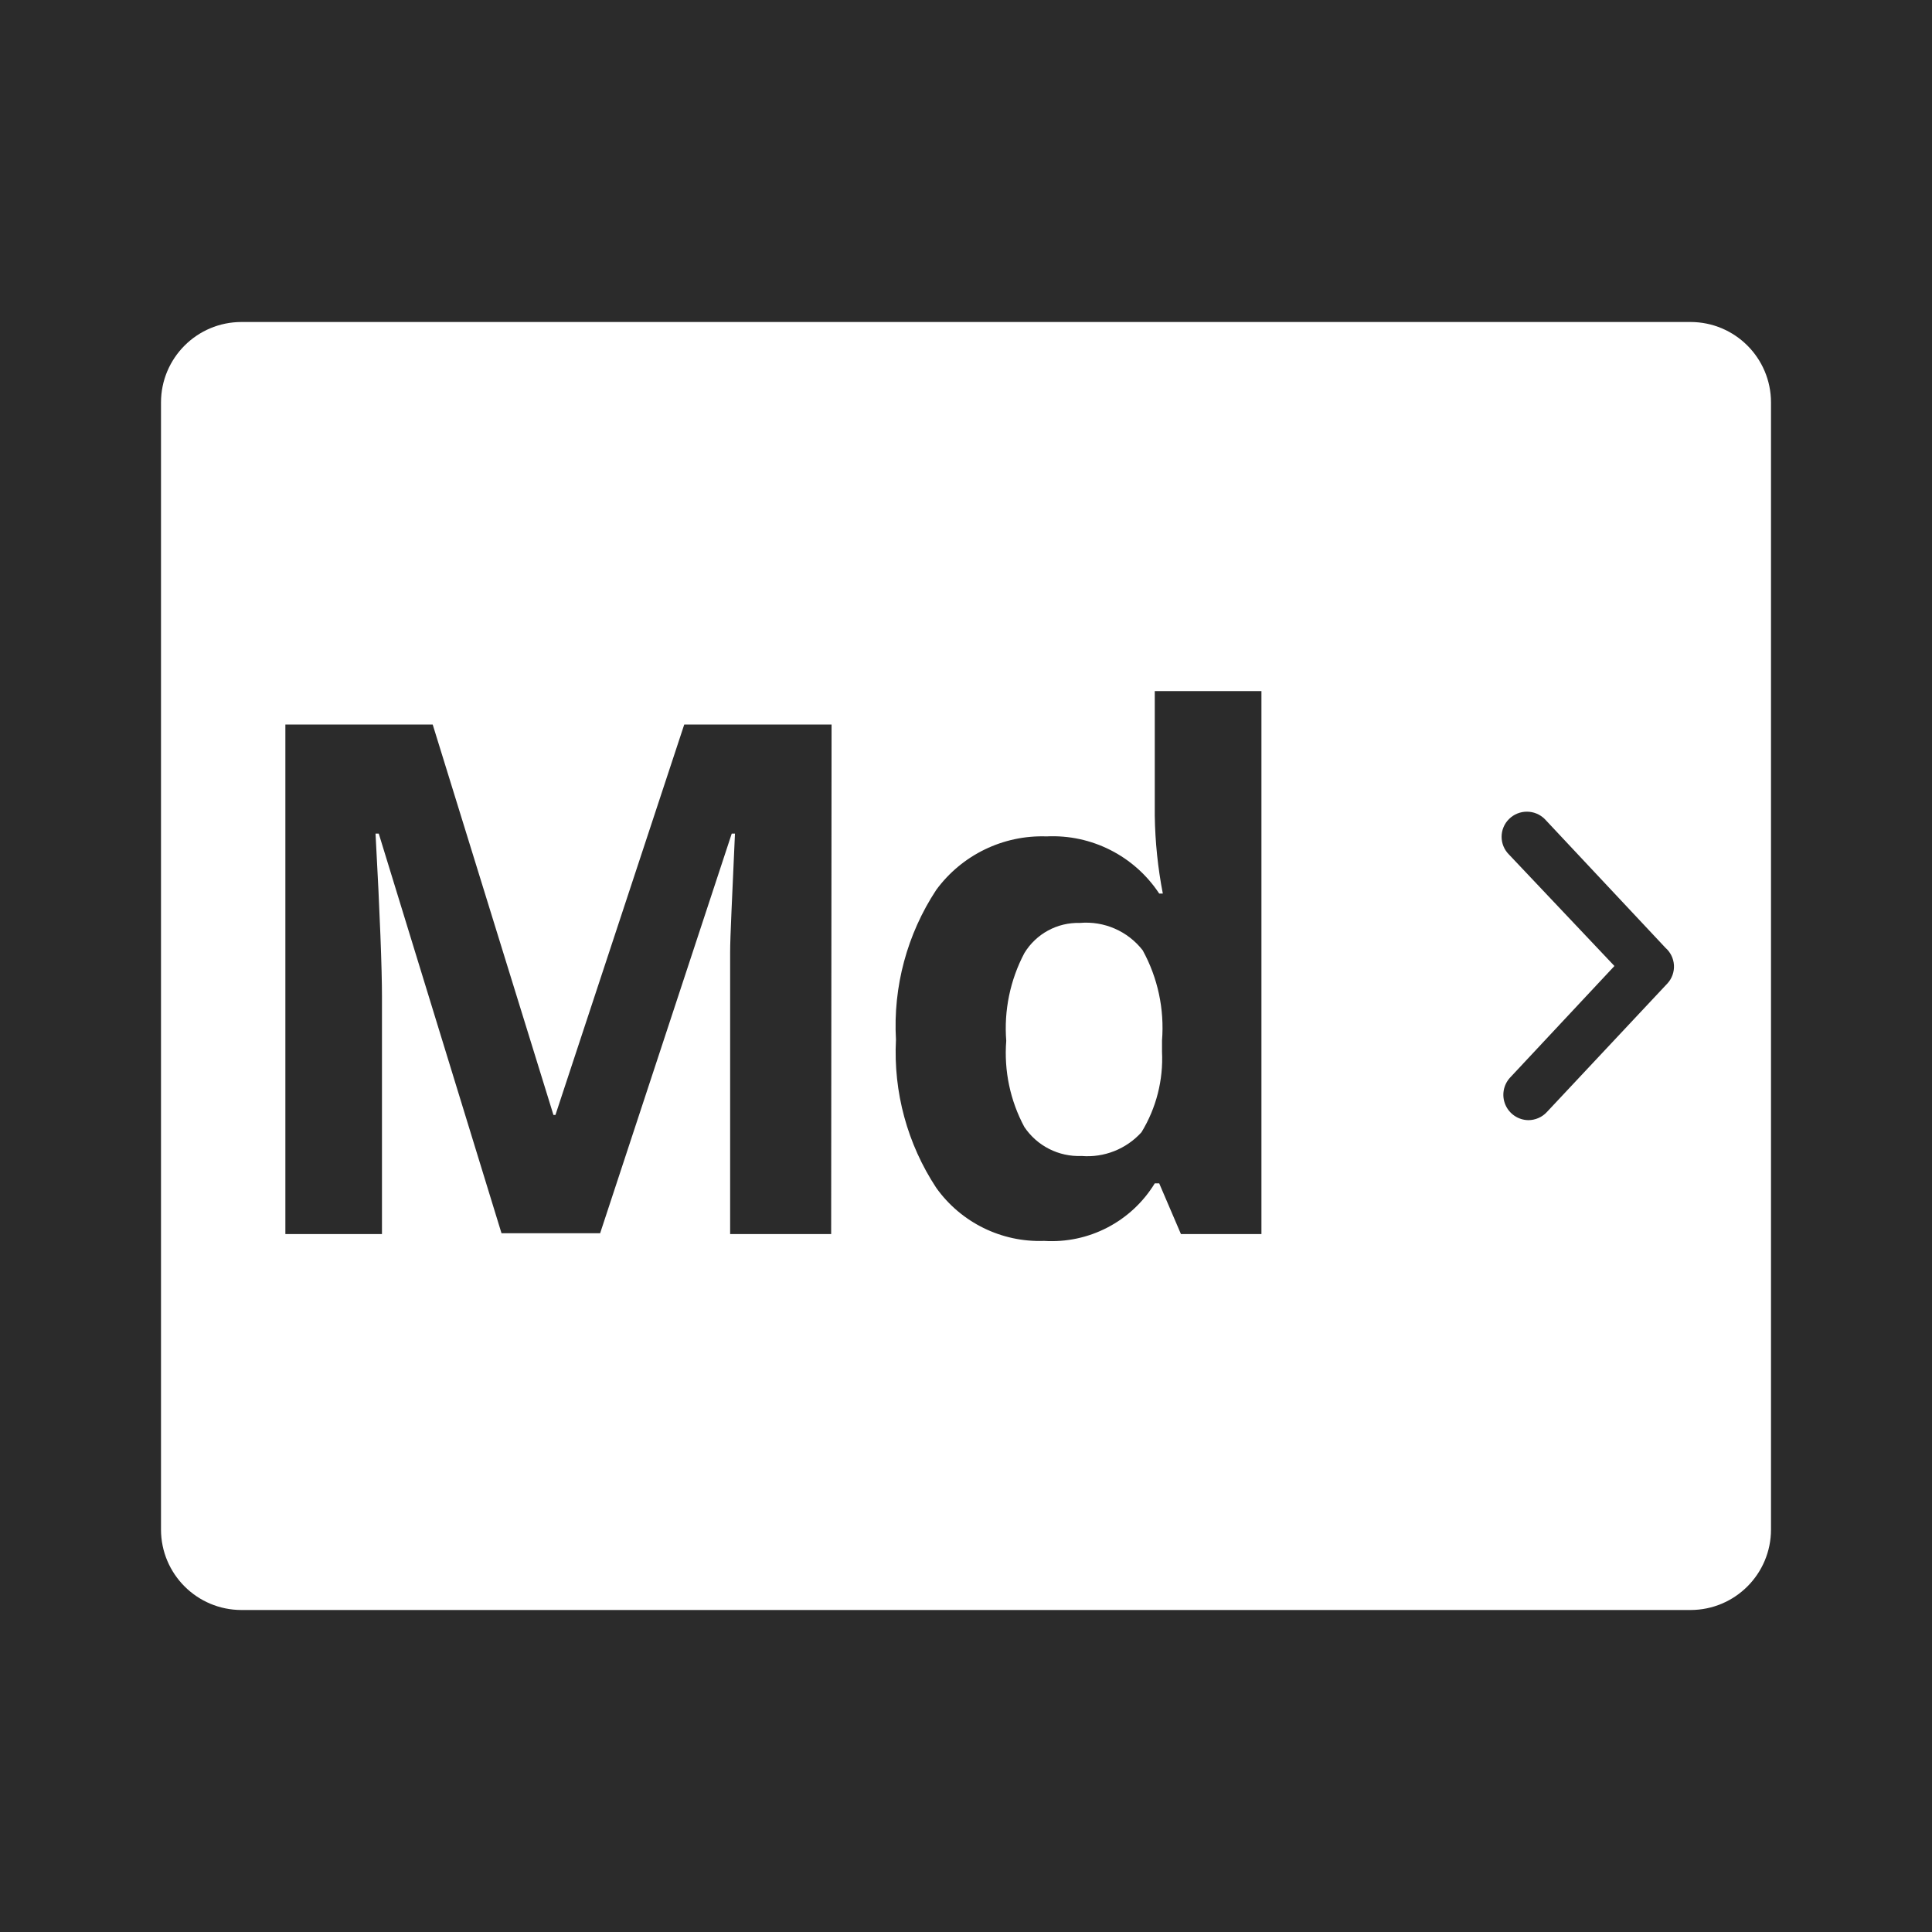
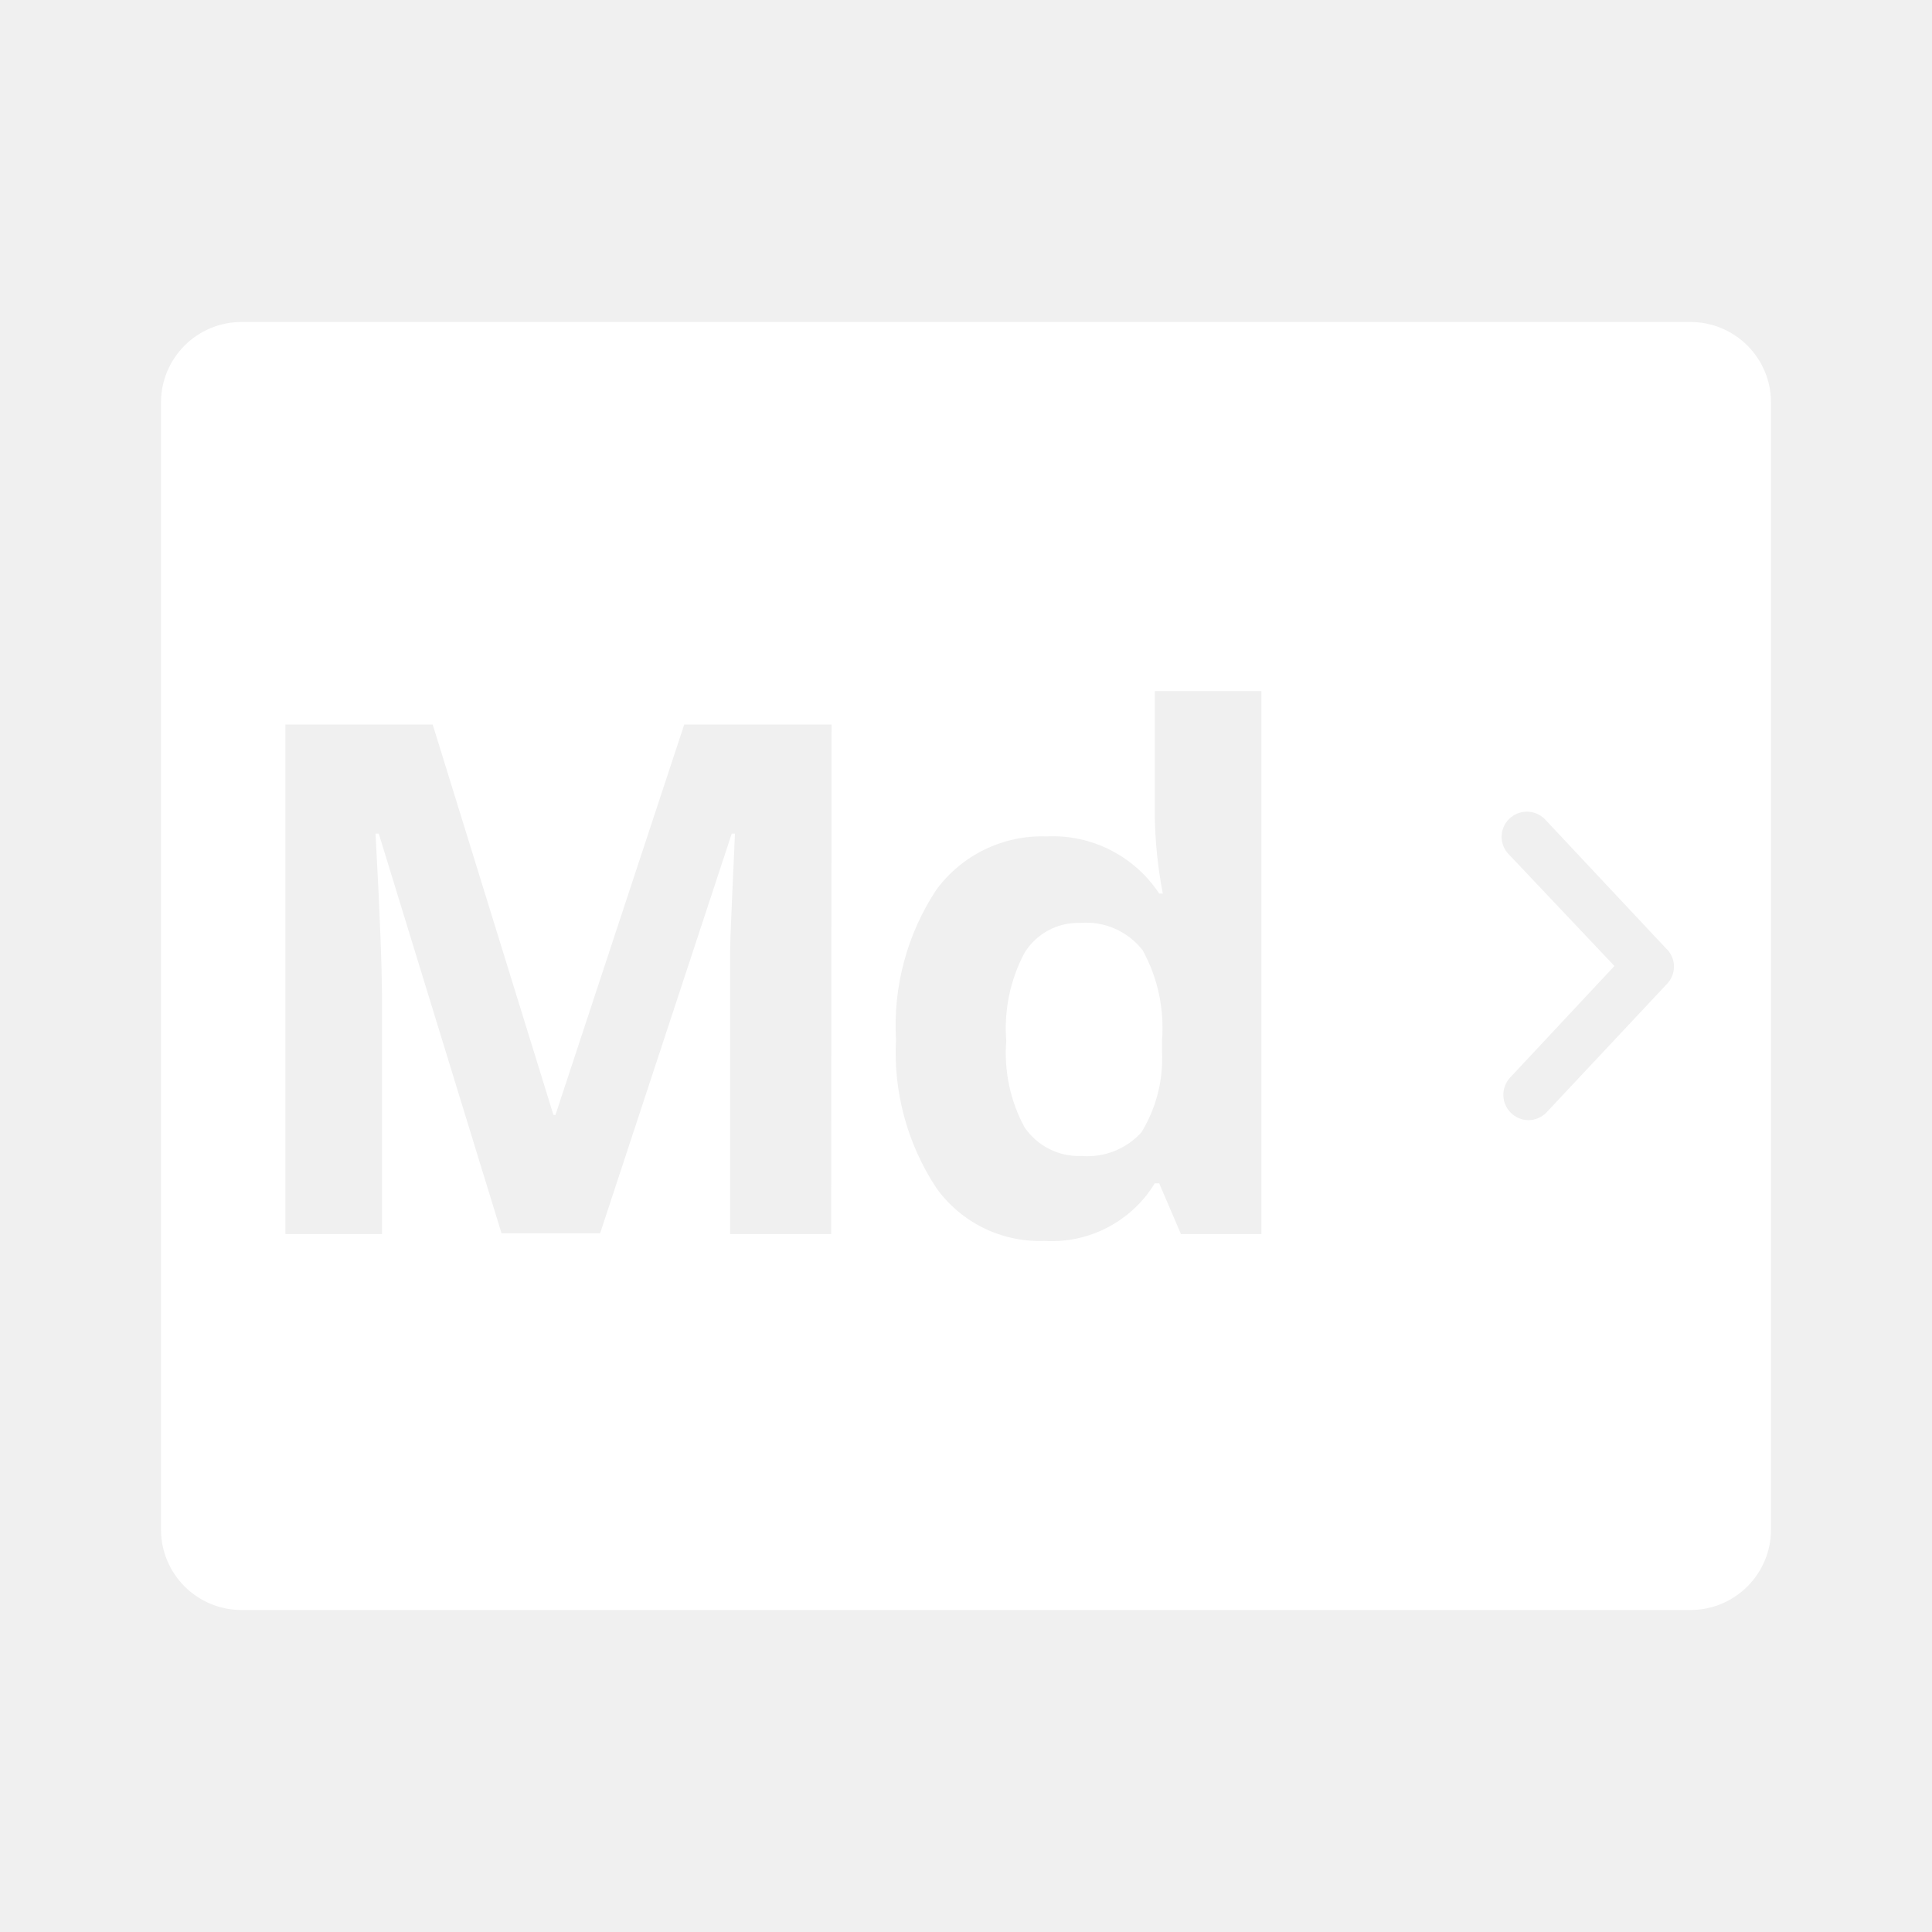
<svg xmlns="http://www.w3.org/2000/svg" viewBox="0 0 48 48">
  <defs>
-     <style>.cls-1{fill:#2b2b2b;}.cls-2{fill:#fff;}</style>
+     <style>.cls-1{fill:#fff;}</style>
  </defs>
-   <g id="Layer_2" data-name="Layer 2">
-     <rect class="cls-1" x="-893.05" y="-445.59" width="1581.09" height="513.47" />
-   </g>
  <g id="Layer_1" data-name="Layer 1">
-     <path class="cls-2" d="M26.83,22.93a1.56,1.56,0,0,0-1.38.75A4,4,0,0,0,25,25.86,3.88,3.88,0,0,0,25.45,28a1.63,1.63,0,0,0,1.42.72,1.81,1.81,0,0,0,1.49-.59,3.51,3.51,0,0,0,.51-2v-.28a4,4,0,0,0-.48-2.24A1.78,1.78,0,0,0,26.83,22.93Z" />
-     <path class="cls-2" d="M42,8H6a2,2,0,0,0-2,2V38a2,2,0,0,0,2,2H42a2,2,0,0,0,2-2V10A2,2,0,0,0,42,8ZM20.65,30.66H18.14v-6c0-.28,0-.61,0-1s.05-1.35.12-2.95h-.08l-3.27,9.93H12.46L9.41,20.71H9.33c.11,2,.16,3.38.16,4.05v5.9H7.09V18h3.66l3,9.7h.05L17,18h3.66Zm10.69,0h-2L28.8,29.4h-.11a3,3,0,0,1-2.75,1.43,3.15,3.15,0,0,1-2.68-1.32,6.12,6.12,0,0,1-1-3.68,6.14,6.14,0,0,1,1-3.72A3.26,3.26,0,0,1,26,20.78,3.17,3.17,0,0,1,28.8,22.2h.09a11,11,0,0,1-.2-1.93v-3.1h2.65Zm10.09-6.23-3,3.2a.63.63,0,0,1-.46.2.63.63,0,0,1-.45-1.06L40.11,24l-2.62-2.77a.62.62,0,0,1,0-.88.63.63,0,0,1,.89,0l3,3.2A.62.62,0,0,1,41.43,24.43Z" />
+     <path class="cls-1" d="M26.83,22.93a1.56,1.56,0,0,0-1.38.75A4,4,0,0,0,25,25.86,3.88,3.88,0,0,0,25.45,28a1.63,1.63,0,0,0,1.42.72,1.81,1.81,0,0,0,1.49-.59,3.51,3.51,0,0,0,.51-2v-.28a4,4,0,0,0-.48-2.24A1.78,1.78,0,0,0,26.83,22.93Z" />
+     <path class="cls-1" d="M42,8H6a2,2,0,0,0-2,2V38a2,2,0,0,0,2,2H42a2,2,0,0,0,2-2V10A2,2,0,0,0,42,8ZM20.65,30.66H18.14v-6c0-.28,0-.61,0-1s.05-1.35.12-2.95h-.08l-3.27,9.93H12.46L9.41,20.71H9.33c.11,2,.16,3.38.16,4.05v5.9H7.09V18h3.66l3,9.7h.05L17,18h3.66Zm10.69,0h-2L28.8,29.4h-.11a3,3,0,0,1-2.75,1.43,3.15,3.15,0,0,1-2.68-1.32,6.12,6.12,0,0,1-1-3.68,6.14,6.14,0,0,1,1-3.72A3.26,3.26,0,0,1,26,20.78,3.17,3.17,0,0,1,28.8,22.2h.09a11,11,0,0,1-.2-1.93v-3.1h2.65Zm10.09-6.23-3,3.2a.63.63,0,0,1-.46.2.63.63,0,0,1-.45-1.06L40.11,24l-2.62-2.77a.62.62,0,0,1,0-.88.63.63,0,0,1,.89,0l3,3.2A.62.62,0,0,1,41.43,24.43Z" />
  </g>
</svg>
